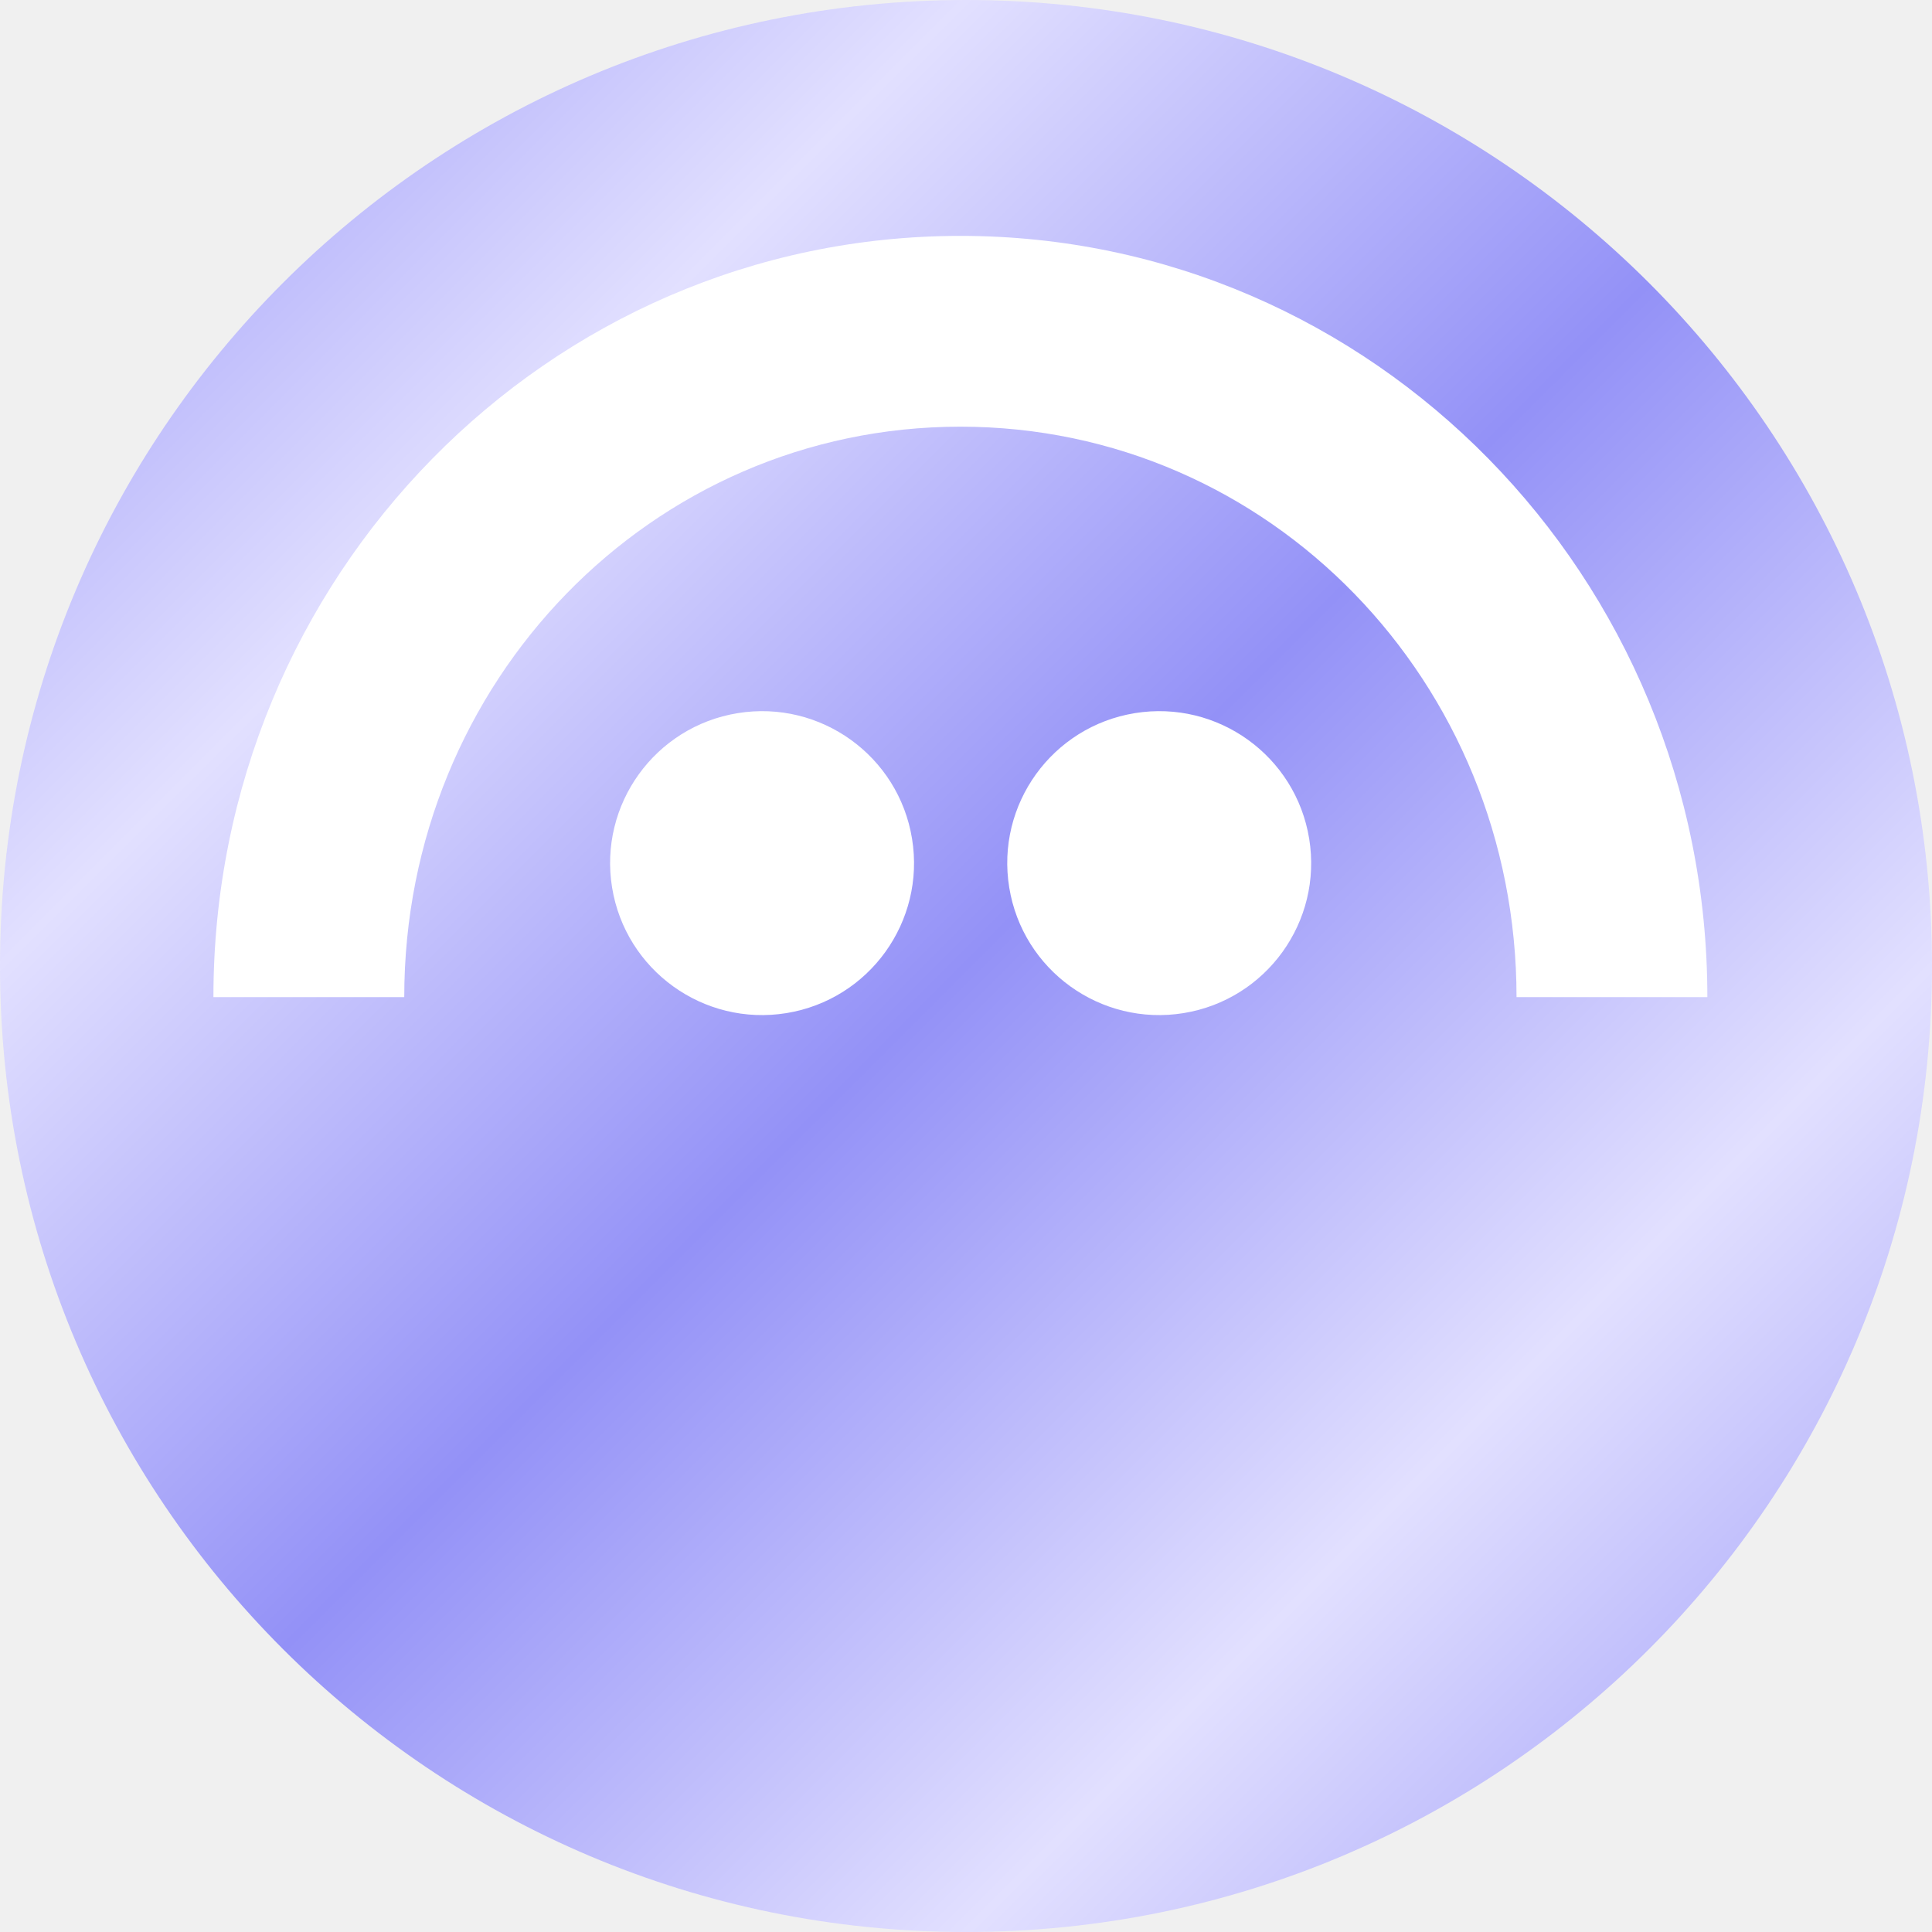
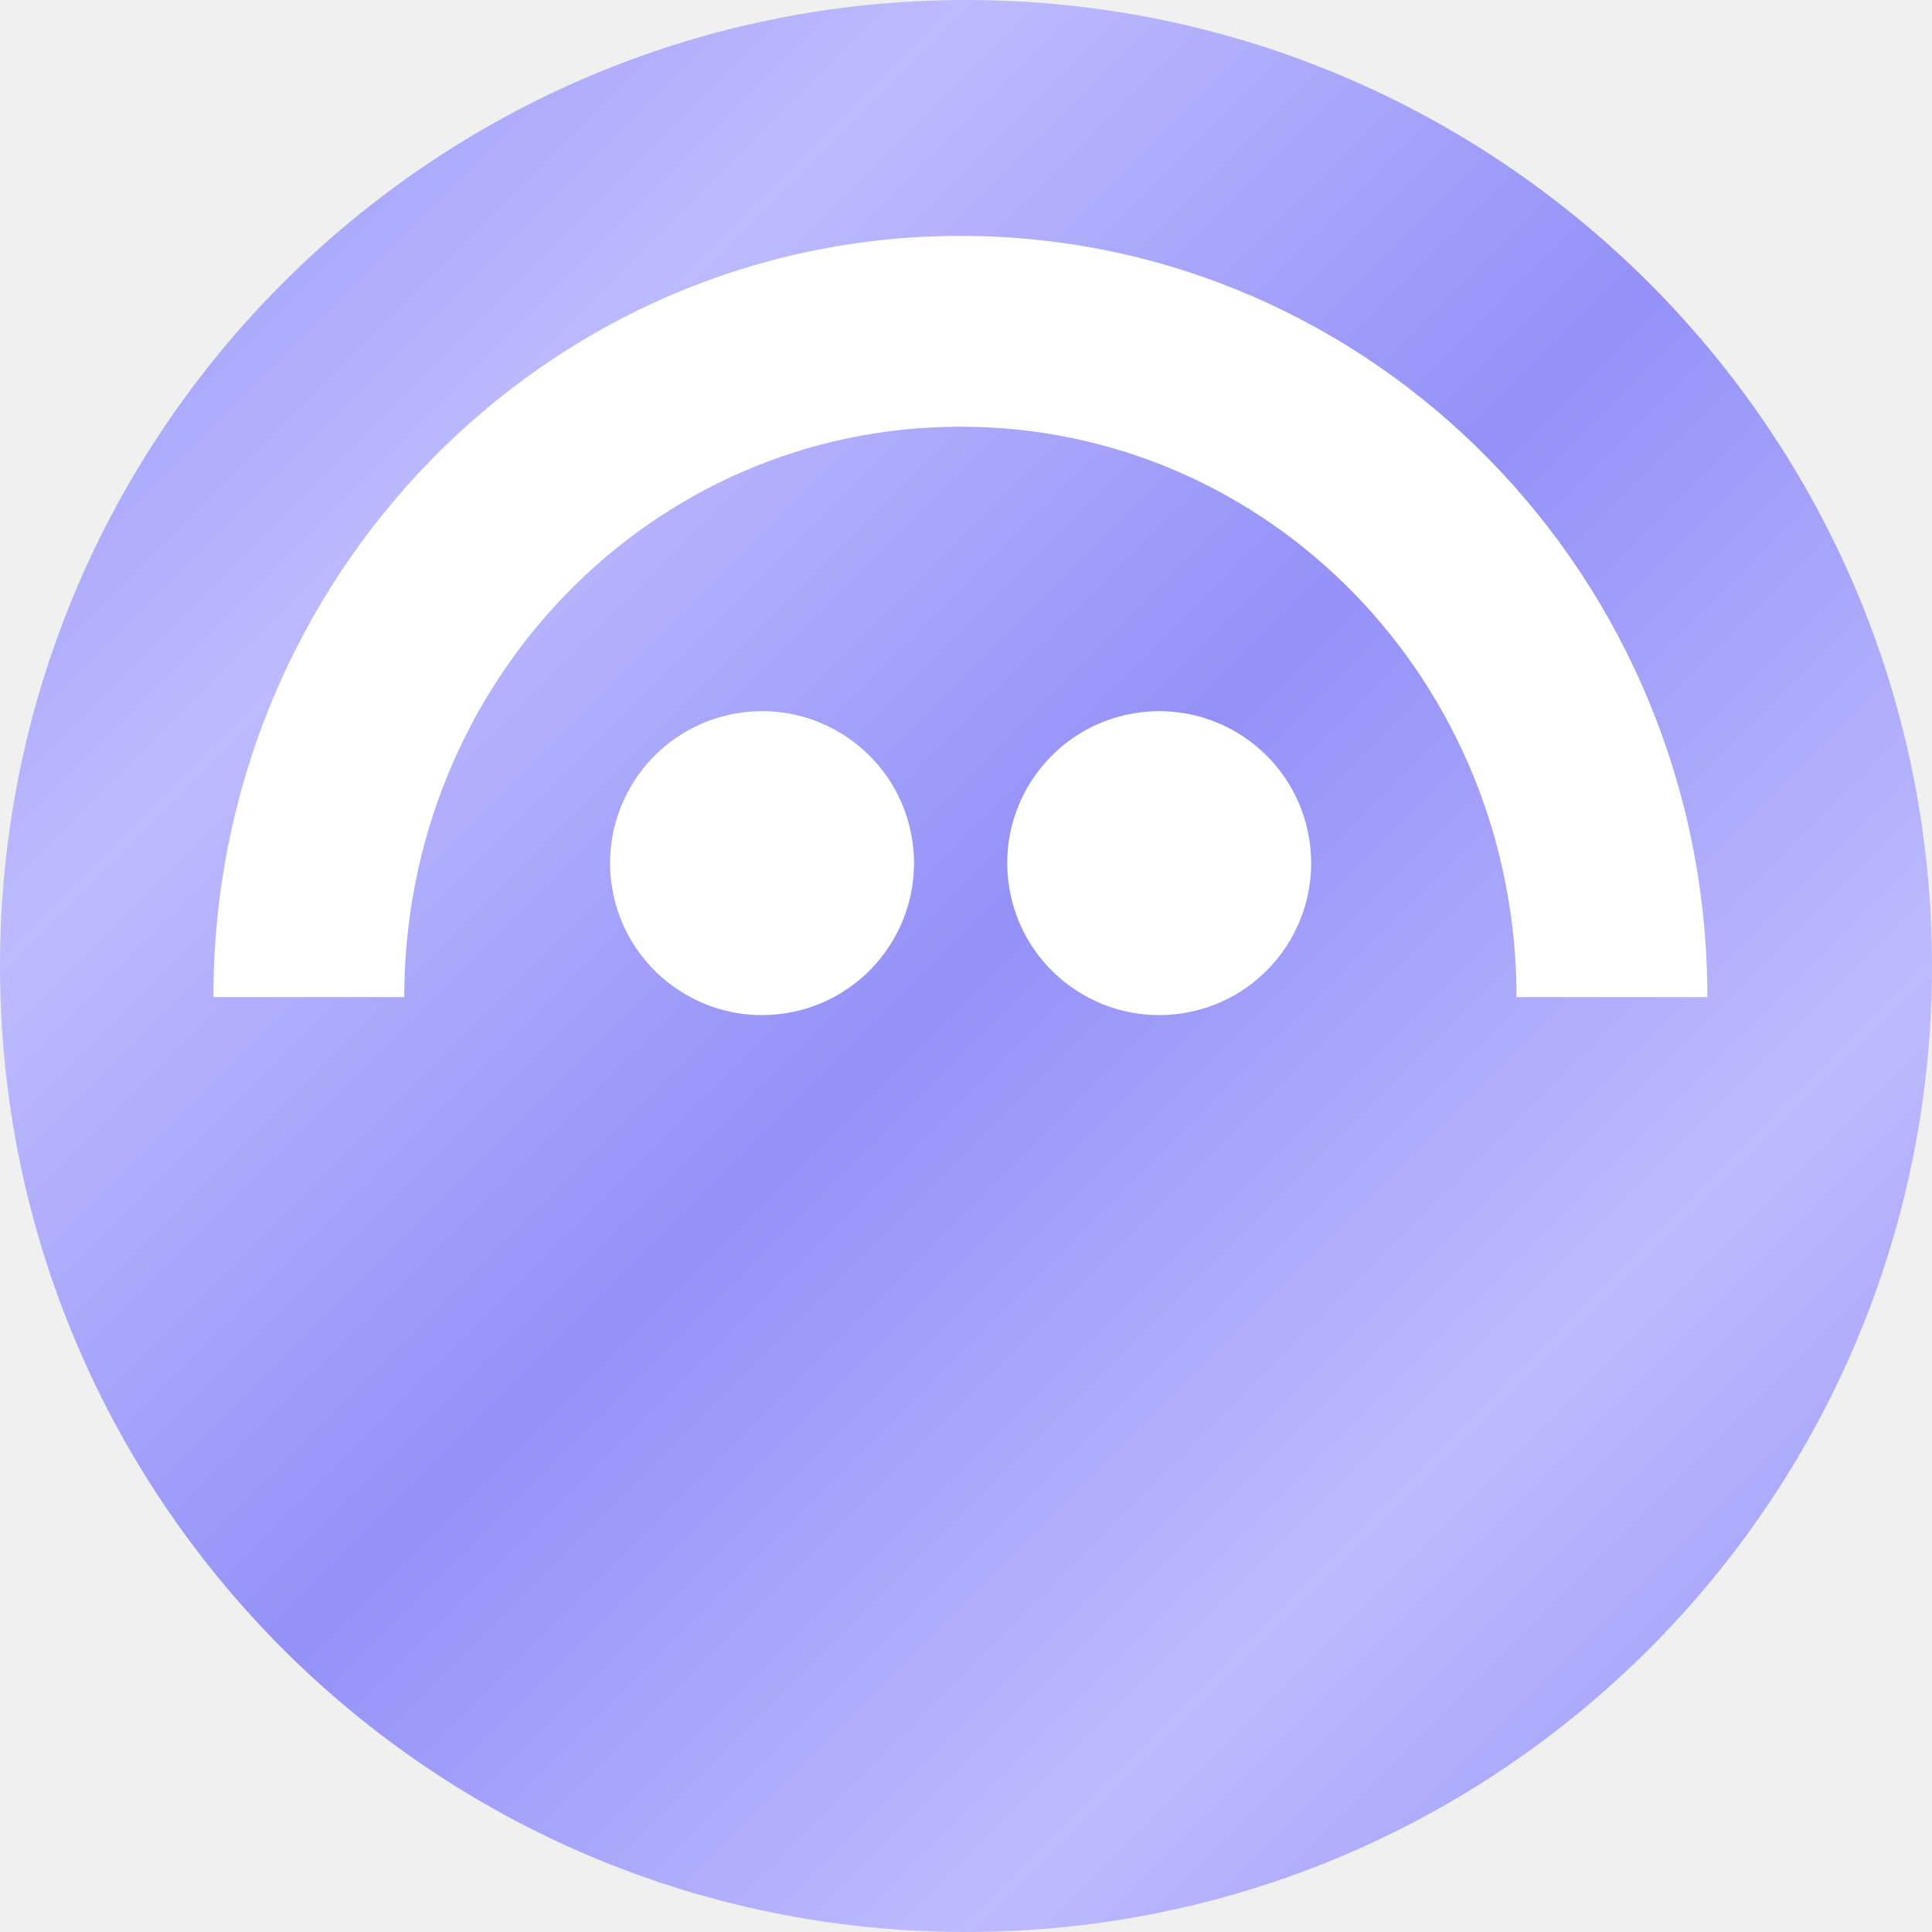
<svg xmlns="http://www.w3.org/2000/svg" width="254" height="254" viewBox="0 0 254 254" fill="none">
  <defs>
    <linearGradient id="proBg" x1="0" y1="0" x2="254" y2="254" gradientUnits="userSpaceOnUse">
      <stop stop-color="#9391F7" />
-       <stop offset="0.25" stop-color="#E2E0FF" />
+       <stop offset="0.25" stop-color="#BDBBFF" />
      <stop offset="0.5" stop-color="#9391F7" />
-       <stop offset="0.75" stop-color="#E2E0FF" />
+       <stop offset="0.75" stop-color="#BDBBFF" />
      <stop offset="1" stop-color="#9391F7" />
    </linearGradient>
  </defs>
  <circle cx="127" cy="127" r="127" fill="url(#proBg)" />
  <path d="M103.39 133.194c10.89-1.768 18.285-12.03 16.518-22.92-1.768-10.89-12.03-18.285-22.92-16.518-10.89 1.768-18.285 12.029-16.518 22.92 1.768 10.89 12.03 18.285 22.92 16.518Zm52.213 0c10.89-1.768 18.285-12.03 16.517-22.92-1.767-10.89-12.029-18.285-22.919-16.518-10.89 1.768-18.286 12.029-16.518 22.92 1.768 10.89 12.029 18.285 22.92 16.518Z" fill="#fff" />
  <path d="M126.262 31.012c-54.241 0-98.218 44.814-98.203 100.077h25.088c0-41.415 32.475-74.994 73.115-74.994 40.64 0 73.116 33.579 73.116 74.994h25.088c.009-55.263-43.967-100.077-98.204-100.077Z" fill="#fff" />
</svg>
